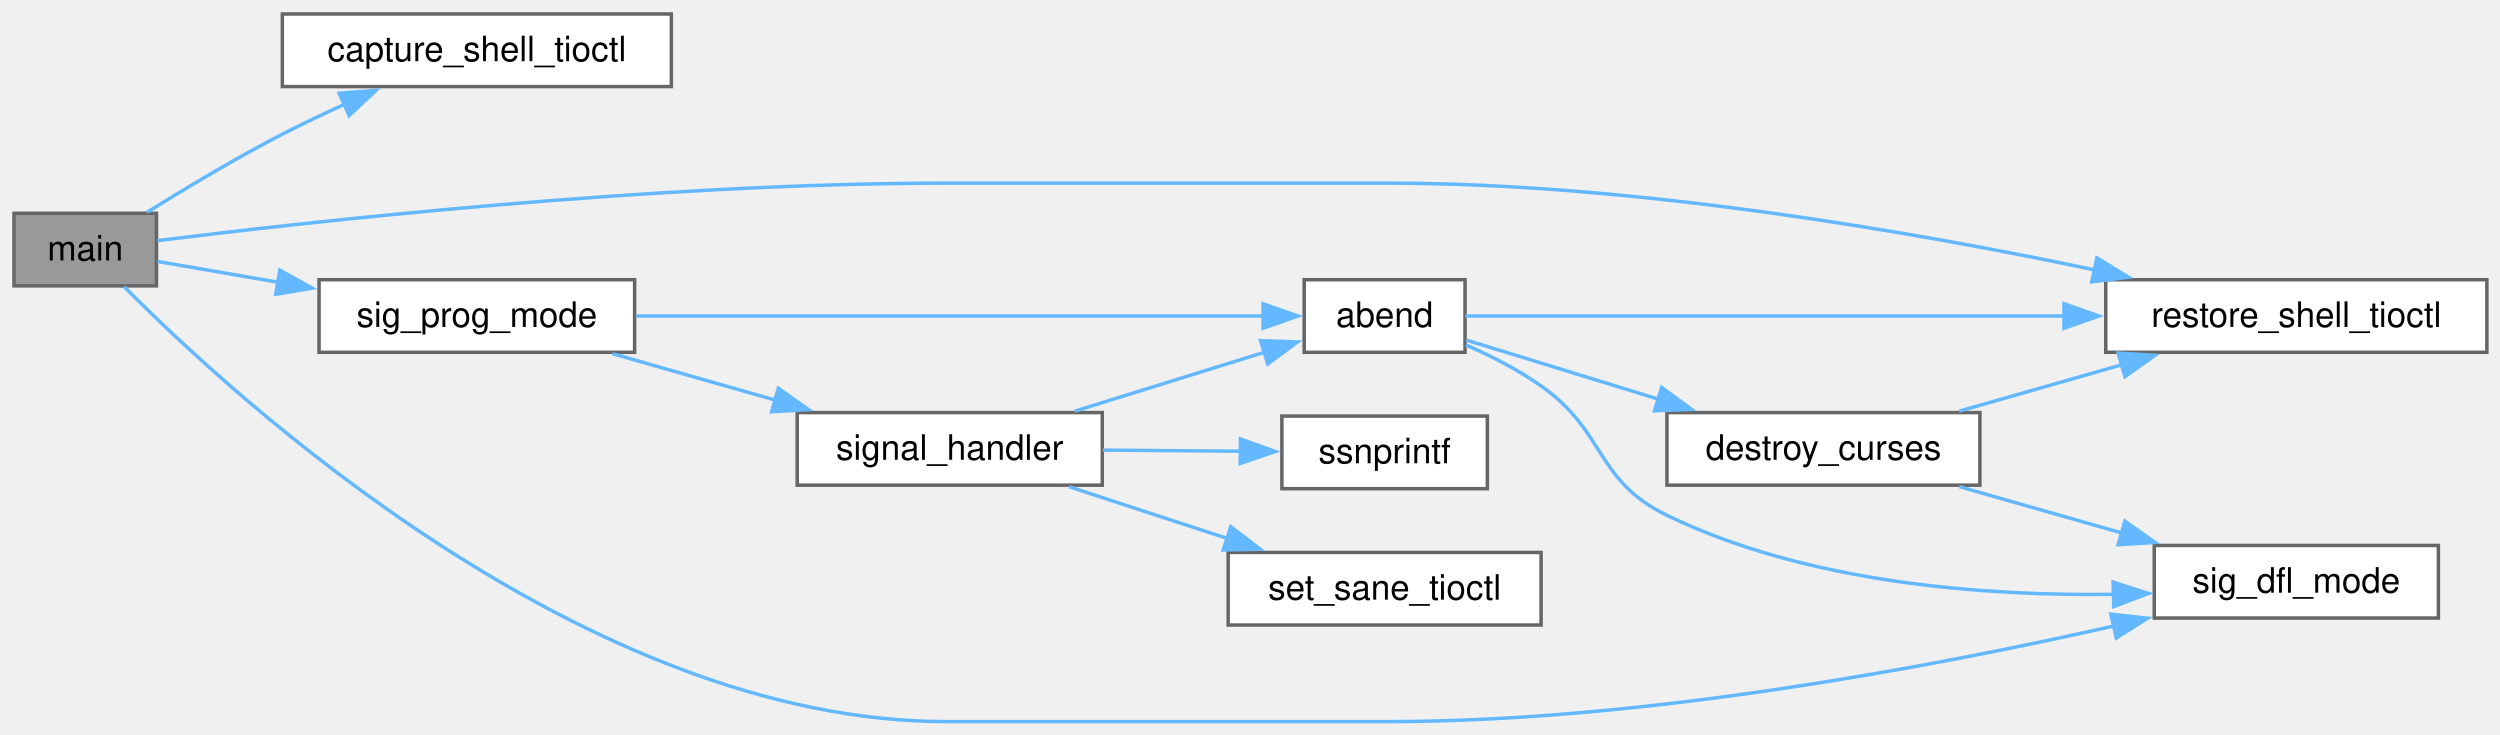
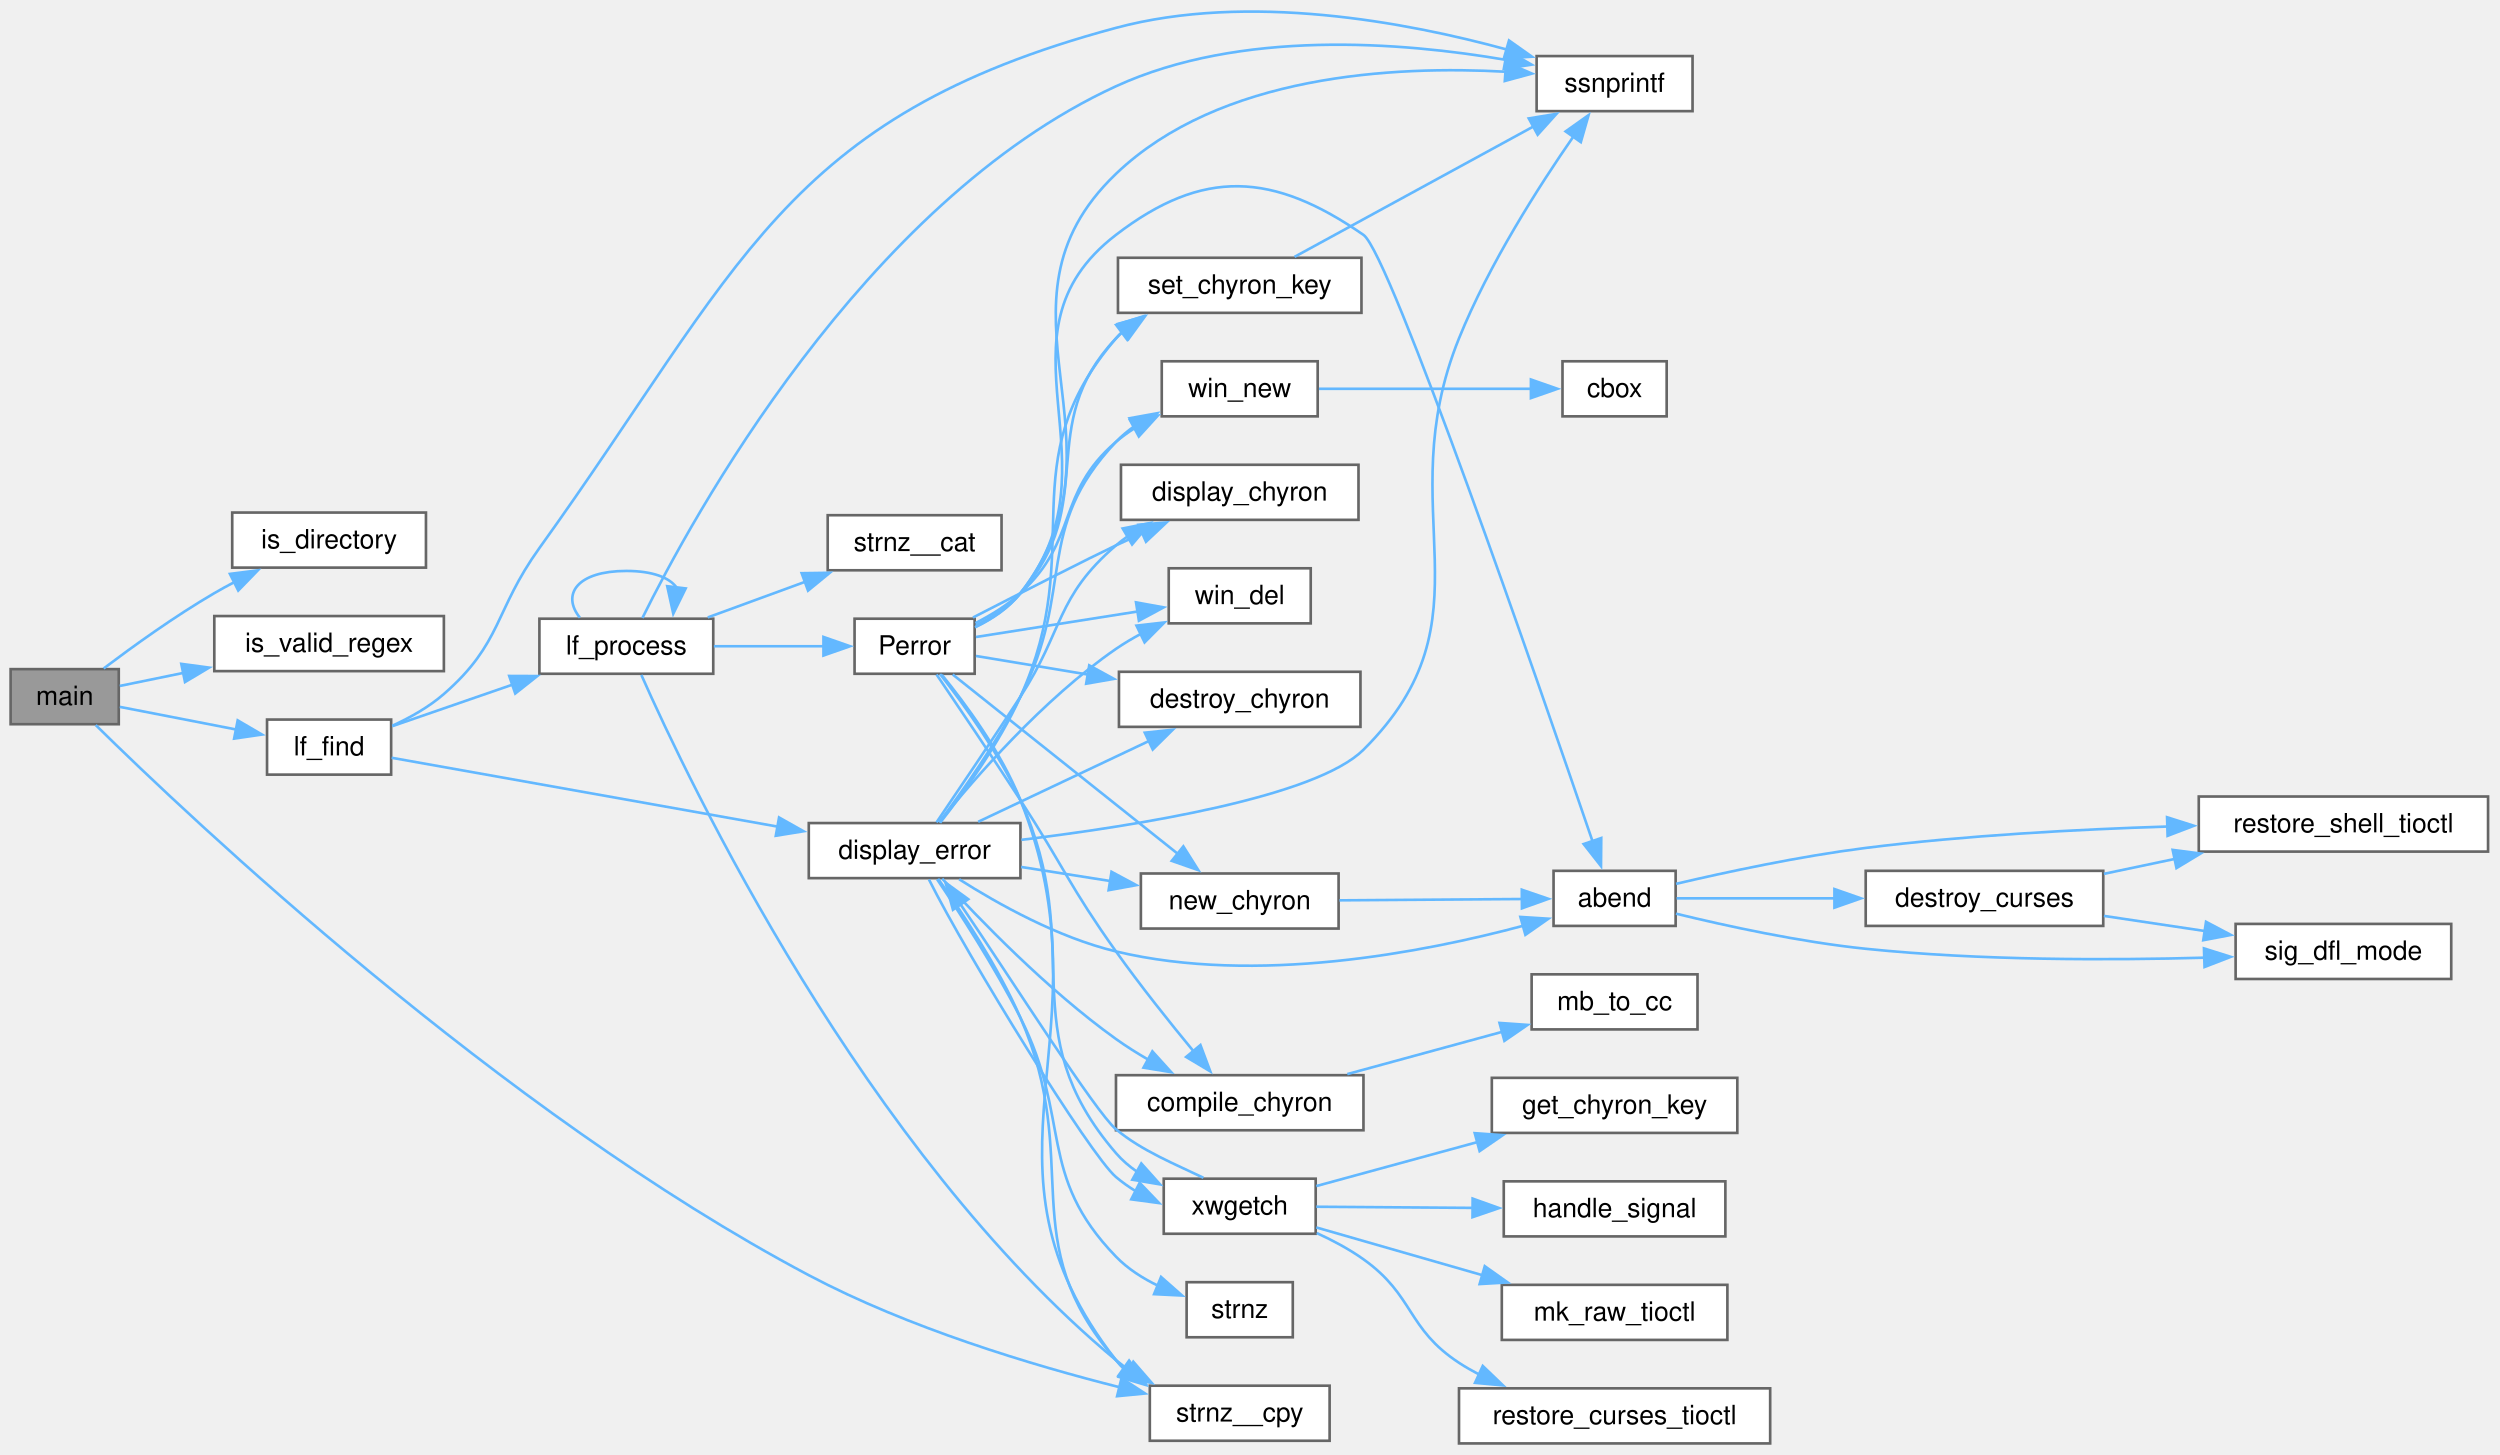
- <svg xmlns="http://www.w3.org/2000/svg" xmlns:xlink="http://www.w3.org/1999/xlink" width="715pt" height="210pt" viewBox="0.00 0.00 715.00 210.00">
-   <g id="graph0" class="graph" transform="scale(1 1) rotate(0) translate(4 206.38)">
+ <svg xmlns="http://www.w3.org/2000/svg" xmlns:xlink="http://www.w3.org/1999/xlink" width="942pt" height="548pt" viewBox="0.00 0.00 942.00 548.00">
+   <g id="graph0" class="graph" transform="scale(1 1) rotate(0) translate(4 543.88)">
    <g id="Node000001" class="node">
      <g id="a_Node000001">
-         <a xlink:title="allows the user to enter a string in cooked mode">
-           <polygon fill="#999999" stroke="#666666" points="40.75,-145.38 0,-145.38 0,-124.62 40.75,-124.62 40.75,-145.38" />
-           <text xml:space="preserve" text-anchor="middle" x="20.38" y="-131.88" font-family="Helvetica,sans-Serif" font-size="10.00">main</text>
+         <a xlink:title=" ">
+           <polygon fill="#999999" stroke="#666666" points="40.75,-291.75 0,-291.75 0,-271 40.75,-271 40.75,-291.75" />
+           <text xml:space="preserve" text-anchor="middle" x="20.38" y="-278.25" font-family="Helvetica,sans-Serif" font-size="10.00">main</text>
        </a>
      </g>
    </g>
    <g id="Node000002" class="node">
      <g id="a_Node000002">
-         <a xlink:href="../../da/d73/a01090.html#ga0d6d5d9834cd5c2a9d14349bf7ab6274" target="_top" xlink:title="capture_shell_tioctl() - capture shell terminal settings">
-           <polygon fill="white" stroke="#666666" points="188,-202.38 76.75,-202.38 76.75,-181.62 188,-181.62 188,-202.38" />
-           <text xml:space="preserve" text-anchor="middle" x="132.38" y="-188.88" font-family="Helvetica,sans-Serif" font-size="10.00">capture_shell_tioctl</text>
+         <a xlink:href="../../da/d93/a01084.html#ga36904413ff36a25decee4eafa2c5c108" target="_top" xlink:title="Checks if the given path is a directory.">
+           <polygon fill="white" stroke="#666666" points="156.5,-350.75 83.5,-350.75 83.5,-330 156.5,-330 156.5,-350.75" />
+           <text xml:space="preserve" text-anchor="middle" x="120" y="-337.25" font-family="Helvetica,sans-Serif" font-size="10.00">is_directory</text>
        </a>
      </g>
    </g>
    <g id="edge1_Node000001_Node000002" class="edge">
      <g id="a_edge1_Node000001_Node000002">
        <a xlink:title=" ">
-           <path fill="none" stroke="#63b8ff" d="M38.03,-145.66C48.87,-152.41 63.42,-161.13 76.75,-168 82.39,-170.91 88.46,-173.79 94.43,-176.51" />
-           <polygon fill="#63b8ff" stroke="#63b8ff" points="93,-179.71 103.57,-180.56 95.84,-173.31 93,-179.71" />
+           <path fill="none" stroke="#63b8ff" d="M35.05,-292C45.99,-300.26 61.92,-311.73 76.75,-320.38 79.2,-321.81 81.78,-323.22 84.39,-324.59" />
+           <polygon fill="#63b8ff" stroke="#63b8ff" points="82.64,-327.63 93.15,-328.97 85.77,-321.37 82.64,-327.63" />
        </a>
      </g>
    </g>
    <g id="Node000003" class="node">
      <g id="a_Node000003">
-         <a xlink:href="../../da/d73/a01090.html#gac5e3adb304b78910fc77761ef6a743f0" target="_top" xlink:title="restore_shell_tioctl() - restore shell terminal settings">
-           <polygon fill="white" stroke="#666666" points="707.25,-126.38 598.25,-126.38 598.25,-105.62 707.25,-105.62 707.25,-126.38" />
-           <text xml:space="preserve" text-anchor="middle" x="652.75" y="-112.88" font-family="Helvetica,sans-Serif" font-size="10.00">restore_shell_tioctl</text>
+         <a xlink:href="../../da/d93/a01084.html#ga76cb87971fb4e63944ec6627c56c0ffb" target="_top" xlink:title="Checks if the given regular expression pattern is valid.">
+           <polygon fill="white" stroke="#666666" points="163.25,-311.75 76.75,-311.75 76.75,-291 163.25,-291 163.25,-311.75" />
+           <text xml:space="preserve" text-anchor="middle" x="120" y="-298.25" font-family="Helvetica,sans-Serif" font-size="10.00">is_valid_regex</text>
        </a>
      </g>
    </g>
    <g id="edge2_Node000001_Node000003" class="edge">
      <g id="a_edge2_Node000001_Node000003">
        <a xlink:title=" ">
-           <path fill="none" stroke="#63b8ff" d="M41.04,-137.56C82.61,-142.75 182.49,-154 266.62,-154 266.62,-154 266.62,-154 393,-154 463.22,-154 543.03,-140.13 595.21,-129.15" />
-           <polygon fill="#63b8ff" stroke="#63b8ff" points="595.72,-132.62 604.76,-127.1 594.25,-125.78 595.72,-132.62" />
+           <path fill="none" stroke="#63b8ff" d="M41.13,-285.42C48.18,-286.87 56.5,-288.57 65.04,-290.32" />
+           <polygon fill="#63b8ff" stroke="#63b8ff" points="64.31,-293.74 74.81,-292.32 65.71,-286.89 64.31,-293.74" />
        </a>
      </g>
    </g>
    <g id="Node000004" class="node">
      <g id="a_Node000004">
-         <a xlink:href="../../d6/d0d/a01091.html#ga06c1eb6cf3649dc187115565409f91af" target="_top" xlink:title="Set signal handlers to default behavior.">
-           <polygon fill="white" stroke="#666666" points="693.38,-50.38 612.12,-50.38 612.12,-29.62 693.38,-29.62 693.38,-50.38" />
-           <text xml:space="preserve" text-anchor="middle" x="652.75" y="-36.88" font-family="Helvetica,sans-Serif" font-size="10.00">sig_dfl_mode</text>
+         <a xlink:href="../../da/d93/a01084.html#ga5bd2fb968d70ed5285cfce1ed9e33ca1" target="_top" xlink:title="Find files in a directory matching a regular expression.">
+           <polygon fill="white" stroke="#666666" points="143.38,-272.75 96.62,-272.75 96.62,-252 143.38,-252 143.38,-272.75" />
+           <text xml:space="preserve" text-anchor="middle" x="120" y="-259.25" font-family="Helvetica,sans-Serif" font-size="10.00">lf_find</text>
        </a>
      </g>
    </g>
    <g id="edge3_Node000001_Node000004" class="edge">
      <g id="a_edge3_Node000001_Node000004">
        <a xlink:title=" ">
-           <path fill="none" stroke="#63b8ff" d="M31.49,-124.41C63.02,-92.58 163.59,0 266.62,0 266.62,0 266.62,0 393,0 465.84,0 548.87,-15.67 600.8,-27.4" />
-           <polygon fill="#63b8ff" stroke="#63b8ff" points="599.7,-30.74 610.23,-29.57 601.27,-23.91 599.7,-30.74" />
+           <path fill="none" stroke="#63b8ff" d="M41.13,-277.53C53.7,-275.08 70.32,-271.85 84.98,-269" />
+           <polygon fill="#63b8ff" stroke="#63b8ff" points="85.56,-272.45 94.71,-267.1 84.22,-265.58 85.56,-272.45" />
+         </a>
+       </g>
+     </g>
+     <g id="Node000018" class="node">
+       <g id="a_Node000018">
+         <a xlink:href="../../da/d93/a01084.html#ga0de2e40df9bd7efc8fd9afb8ad2257e6" target="_top" xlink:title="safer alternative to strncpy">
+           <polygon fill="white" stroke="#666666" points="497,-21.75 429.25,-21.75 429.25,-1 497,-1 497,-21.75" />
+           <text xml:space="preserve" text-anchor="middle" x="463.12" y="-8.25" font-family="Helvetica,sans-Serif" font-size="10.00">strnz__cpy</text>
+         </a>
+       </g>
+     </g>
+     <g id="edge49_Node000001_Node000018" class="edge">
+       <g id="a_edge49_Node000001_Node000018">
+         <a xlink:title=" ">
+           <path fill="none" stroke="#63b8ff" d="M32.07,-270.67C67.35,-235.93 184.41,-125.01 300.75,-63.38 338.26,-43.51 384.71,-29.52 418.13,-21.1" />
+           <polygon fill="#63b8ff" stroke="#63b8ff" points="418.59,-24.59 427.47,-18.81 416.92,-17.79 418.59,-24.59" />
        </a>
      </g>
    </g>
    <g id="Node000005" class="node">
      <g id="a_Node000005">
-         <a xlink:href="../../d6/d0d/a01091.html#gaca2de03f6d52d4b11237990e4e605177" target="_top" xlink:title="Set up signal handlers for interrupt signals.">
-           <polygon fill="white" stroke="#666666" points="177.5,-126.38 87.25,-126.38 87.25,-105.62 177.5,-105.62 177.5,-126.38" />
-           <text xml:space="preserve" text-anchor="middle" x="132.38" y="-112.88" font-family="Helvetica,sans-Serif" font-size="10.00">sig_prog_mode</text>
-         </a>
-       </g>
-     </g>
-     <g id="edge4_Node000001_Node000005" class="edge">
-       <g id="a_edge4_Node000001_Node000005">
-         <a xlink:title=" ">
-           <path fill="none" stroke="#63b8ff" d="M41.04,-131.6C50.79,-129.92 63.1,-127.79 75.48,-125.66" />
-           <polygon fill="#63b8ff" stroke="#63b8ff" points="76.04,-129.11 85.29,-123.96 74.84,-122.21 76.04,-129.11" />
+         <a xlink:href="../../d9/d67/a01080.html#ga67659f8a701b74f4dec0d36227a10d1c" target="_top" xlink:title="Display an error message window or print to stderr.">
+           <polygon fill="white" stroke="#666666" points="380.5,-233.75 300.75,-233.75 300.75,-213 380.5,-213 380.5,-233.75" />
+           <text xml:space="preserve" text-anchor="middle" x="340.62" y="-220.25" font-family="Helvetica,sans-Serif" font-size="10.00">display_error</text>
+         </a>
+       </g>
+     </g>
+     <g id="edge4_Node000004_Node000005" class="edge">
+       <g id="a_edge4_Node000004_Node000005">
+         <a xlink:title=" ">
+           <path fill="none" stroke="#63b8ff" d="M143.57,-258.35C177.67,-252.27 243.18,-240.58 289.06,-232.4" />
+           <polygon fill="#63b8ff" stroke="#63b8ff" points="289.55,-235.86 298.78,-230.66 288.32,-228.97 289.55,-235.86" />
+         </a>
+       </g>
+     </g>
+     <g id="Node000016" class="node">
+       <g id="a_Node000016">
+         <a xlink:href="../../da/d93/a01084.html#ga63eb94756fb011a456a3dec900709cd8" target="_top" xlink:title="ssnprintf was designed to be a safer alternative to snprintf.">
+           <polygon fill="white" stroke="#666666" points="633.75,-522.75 575,-522.75 575,-502 633.75,-502 633.75,-522.75" />
+           <text xml:space="preserve" text-anchor="middle" x="604.38" y="-509.25" font-family="Helvetica,sans-Serif" font-size="10.00">ssnprintf</text>
+         </a>
+       </g>
+     </g>
+     <g id="edge48_Node000004_Node000016" class="edge">
+       <g id="a_edge48_Node000004_Node000016">
+         <a xlink:title=" ">
+           <path fill="none" stroke="#63b8ff" d="M143.87,-270.44C150.58,-273.51 157.62,-277.47 163.25,-282.38 185.28,-301.57 182.2,-313.65 199.25,-337.38 275.14,-442.98 290.91,-499.65 416.5,-533.38 466.29,-546.75 525.76,-535.63 564.02,-525.15" />
+           <polygon fill="#63b8ff" stroke="#63b8ff" points="564.6,-528.63 573.25,-522.51 562.67,-521.9 564.6,-528.63" />
+         </a>
+       </g>
+     </g>
+     <g id="Node000027" class="node">
+       <g id="a_Node000027">
+         <a xlink:href="../../da/d93/a01084.html#ga07c8d6297f2d3fd2651a507391fd6d2e" target="_top" xlink:title="logic for lf_find()">
+           <polygon fill="white" stroke="#666666" points="264.75,-310.75 199.25,-310.75 199.25,-290 264.75,-290 264.75,-310.75" />
+           <text xml:space="preserve" text-anchor="middle" x="232" y="-297.25" font-family="Helvetica,sans-Serif" font-size="10.00">lf_process</text>
+         </a>
+       </g>
+     </g>
+     <g id="edge31_Node000004_Node000027" class="edge">
+       <g id="a_edge31_Node000004_Node000027">
+         <a xlink:title=" ">
+           <path fill="none" stroke="#63b8ff" d="M143.79,-270.25C156.86,-274.76 173.66,-280.57 189.03,-285.88" />
+           <polygon fill="#63b8ff" stroke="#63b8ff" points="187.87,-289.18 198.46,-289.14 190.15,-282.56 187.87,-289.18" />
        </a>
      </g>
    </g>
    <g id="Node000006" class="node">
      <g id="a_Node000006">
-         <a xlink:href="../../d0/dd3/a01077.html#ga8f6c45ca4a7f6a41c4c88314e697565a" target="_top" xlink:title="Abnormal program termination.">
-           <polygon fill="white" stroke="#666666" points="415,-126.38 369,-126.38 369,-105.62 415,-105.62 415,-126.38" />
-           <text xml:space="preserve" text-anchor="middle" x="392" y="-112.88" font-family="Helvetica,sans-Serif" font-size="10.00">abend</text>
+         <a xlink:href="../../d9/d67/a01080.html#ga8f6c45ca4a7f6a41c4c88314e697565a" target="_top" xlink:title="Abnormal program termination.">
+           <polygon fill="white" stroke="#666666" points="627.38,-215.75 581.38,-215.75 581.38,-195 627.38,-195 627.38,-215.75" />
+           <text xml:space="preserve" text-anchor="middle" x="604.38" y="-202.25" font-family="Helvetica,sans-Serif" font-size="10.00">abend</text>
        </a>
      </g>
    </g>
    <g id="edge5_Node000005_Node000006" class="edge">
      <g id="a_edge5_Node000005_Node000006">
        <a xlink:title=" ">
-           <path fill="none" stroke="#63b8ff" d="M177.96,-116C228.99,-116 311.42,-116 357.35,-116" />
-           <polygon fill="#63b8ff" stroke="#63b8ff" points="357.23,-119.5 367.23,-116 357.23,-112.5 357.23,-119.5" />
+           <path fill="none" stroke="#63b8ff" d="M357.41,-212.57C372.01,-203.29 394.67,-190.6 416.5,-185.38 469.27,-172.75 532.34,-184.97 570.06,-195.08" />
+           <polygon fill="#63b8ff" stroke="#63b8ff" points="568.88,-198.38 579.45,-197.71 570.77,-191.64 568.88,-198.38" />
+         </a>
+       </g>
+     </g>
+     <g id="Node000010" class="node">
+       <g id="a_Node000010">
+         <a xlink:href="../../db/dba/a01078.html#ga645871e46277e31736bc36d0f3dce4bd" target="_top" xlink:title="construct the chyron string from the chyron structure">
+           <polygon fill="white" stroke="#666666" points="509.75,-138.75 416.5,-138.75 416.5,-118 509.75,-118 509.75,-138.75" />
+           <text xml:space="preserve" text-anchor="middle" x="463.12" y="-125.25" font-family="Helvetica,sans-Serif" font-size="10.00">compile_chyron</text>
+         </a>
+       </g>
+     </g>
+     <g id="edge11_Node000005_Node000010" class="edge">
+       <g id="a_edge11_Node000005_Node000010">
+         <a xlink:title=" ">
+           <path fill="none" stroke="#63b8ff" d="M351.02,-212.79C364.5,-198.02 390.58,-170.94 416.5,-152.38 420.35,-149.62 424.55,-146.98 428.8,-144.52" />
+           <polygon fill="#63b8ff" stroke="#63b8ff" points="430.21,-147.74 437.32,-139.88 426.87,-141.59 430.21,-147.74" />
+         </a>
+       </g>
+     </g>
+     <g id="Node000012" class="node">
+       <g id="a_Node000012">
+         <a xlink:href="../../db/dba/a01078.html#ga3f3feb40fd703913c5c136331f627c91" target="_top" xlink:title="Destroy Chyron structure.">
+           <polygon fill="white" stroke="#666666" points="508.62,-290.75 417.62,-290.75 417.62,-270 508.62,-270 508.62,-290.75" />
+           <text xml:space="preserve" text-anchor="middle" x="463.12" y="-277.25" font-family="Helvetica,sans-Serif" font-size="10.00">destroy_chyron</text>
+         </a>
+       </g>
+     </g>
+     <g id="edge13_Node000005_Node000012" class="edge">
+       <g id="a_edge13_Node000005_Node000012">
+         <a xlink:title=" ">
+           <path fill="none" stroke="#63b8ff" d="M364.57,-234.23C382.83,-242.87 408.63,-255.07 429.11,-264.76" />
+           <polygon fill="#63b8ff" stroke="#63b8ff" points="427.36,-267.8 437.89,-268.91 430.35,-261.47 427.36,-267.8" />
+         </a>
+       </g>
+     </g>
+     <g id="Node000013" class="node">
+       <g id="a_Node000013">
+         <a xlink:href="../../d2/d49/a01067.html#a3854b84b6d0347dcb55947552f137d0d" target="_top" xlink:title=" ">
+           <polygon fill="white" stroke="#666666" points="507.88,-368.75 418.38,-368.75 418.38,-348 507.88,-348 507.88,-368.75" />
+           <text xml:space="preserve" text-anchor="middle" x="463.12" y="-355.25" font-family="Helvetica,sans-Serif" font-size="10.00">display_chyron</text>
+         </a>
+       </g>
+     </g>
+     <g id="edge14_Node000005_Node000013" class="edge">
+       <g id="a_edge14_Node000005_Node000013">
+         <a xlink:title=" ">
+           <path fill="none" stroke="#63b8ff" d="M348.88,-234.01C356.75,-245.6 369.66,-264.71 380.5,-281.38 396.84,-306.49 393.78,-318.84 416.5,-338.38 417.94,-339.62 419.47,-340.79 421.07,-341.9" />
+           <polygon fill="#63b8ff" stroke="#63b8ff" points="419.02,-344.75 429.41,-346.82 422.57,-338.73 419.02,-344.75" />
+         </a>
+       </g>
+     </g>
+     <g id="Node000014" class="node">
+       <g id="a_Node000014">
+         <a xlink:href="../../db/dba/a01078.html#gad37d5808ff30ae6894780425d865abae" target="_top" xlink:title="Create and initialize Chyron structure.">
+           <polygon fill="white" stroke="#666666" points="500.38,-214.75 425.88,-214.75 425.88,-194 500.38,-194 500.38,-214.75" />
+           <text xml:space="preserve" text-anchor="middle" x="463.12" y="-201.25" font-family="Helvetica,sans-Serif" font-size="10.00">new_chyron</text>
+         </a>
+       </g>
+     </g>
+     <g id="edge15_Node000005_Node000014" class="edge">
+       <g id="a_edge15_Node000005_Node000014">
+         <a xlink:title=" ">
+           <path fill="none" stroke="#63b8ff" d="M380.75,-217.21C391.46,-215.52 403.19,-213.67 414.33,-211.91" />
+           <polygon fill="#63b8ff" stroke="#63b8ff" points="414.82,-215.38 424.16,-210.36 413.73,-208.46 414.82,-215.38" />
+         </a>
+       </g>
+     </g>
+     <g id="Node000015" class="node">
+       <g id="a_Node000015">
+         <a xlink:href="../../d2/d49/a01067.html#ad1b7aa3694d915e1fd1aef4387a947b8" target="_top" xlink:title=" ">
+           <polygon fill="white" stroke="#666666" points="509,-446.75 417.25,-446.75 417.25,-426 509,-426 509,-446.75" />
+           <text xml:space="preserve" text-anchor="middle" x="463.12" y="-433.25" font-family="Helvetica,sans-Serif" font-size="10.00">set_chyron_key</text>
+         </a>
+       </g>
+     </g>
+     <g id="edge17_Node000005_Node000015" class="edge">
+       <g id="a_edge17_Node000005_Node000015">
+         <a xlink:title=" ">
+           <path fill="none" stroke="#63b8ff" d="M350.22,-233.86C358.98,-245.01 372.39,-263.49 380.5,-281.38 406.13,-337.93 376.06,-369.25 416.5,-416.38 417.19,-417.18 417.92,-417.95 418.68,-418.69" />
+           <polygon fill="#63b8ff" stroke="#63b8ff" points="416.55,-421.47 426.66,-424.65 420.74,-415.86 416.55,-421.47" />
+         </a>
+       </g>
+     </g>
+     <g id="edge19_Node000005_Node000016" class="edge">
+       <g id="a_edge19_Node000005_Node000016">
+         <a xlink:title=" ">
+           <path fill="none" stroke="#63b8ff" d="M380.86,-227.43C424.69,-232.76 491.87,-243.6 509.75,-261.38 559.91,-311.24 519.23,-350.81 545.75,-416.38 557.07,-444.35 575.85,-473.7 588.88,-492.47" />
+           <polygon fill="#63b8ff" stroke="#63b8ff" points="585.93,-494.36 594.57,-500.5 591.65,-490.32 585.93,-494.36" />
+         </a>
+       </g>
+     </g>
+     <g id="Node000017" class="node">
+       <g id="a_Node000017">
+         <a xlink:href="../../da/d93/a01084.html#ga636608f26d1193b5d860f2312cd8ee49" target="_top" xlink:title="terminates string at New Line, Carriage Return, or max_len">
+           <polygon fill="white" stroke="#666666" points="483.12,-60.75 443.12,-60.75 443.12,-40 483.12,-40 483.12,-60.75" />
+           <text xml:space="preserve" text-anchor="middle" x="463.12" y="-47.25" font-family="Helvetica,sans-Serif" font-size="10.00">strnz</text>
+         </a>
+       </g>
+     </g>
+     <g id="edge20_Node000005_Node000017" class="edge">
+       <g id="a_edge20_Node000005_Node000017">
+         <a xlink:title=" ">
+           <path fill="none" stroke="#63b8ff" d="M349.1,-212.55C357.4,-200.26 370.9,-179.43 380.5,-160.38 399.88,-121.9 386.54,-101.33 416.5,-70.38 420.94,-65.79 426.6,-62.19 432.42,-59.38" />
+           <polygon fill="#63b8ff" stroke="#63b8ff" points="433.48,-62.73 441.43,-55.72 430.85,-56.25 433.48,-62.73" />
+         </a>
+       </g>
+     </g>
+     <g id="edge21_Node000005_Node000018" class="edge">
+       <g id="a_edge21_Node000005_Node000018">
+         <a xlink:title=" ">
+           <path fill="none" stroke="#63b8ff" d="M349.49,-212.74C358.14,-200.61 371.95,-179.92 380.5,-160.38 404.36,-105.84 377.48,-76.32 416.5,-31.38 417.46,-30.27 418.49,-29.23 419.57,-28.24" />
+           <polygon fill="#63b8ff" stroke="#63b8ff" points="421.44,-31.21 427.59,-22.58 417.4,-25.49 421.44,-31.21" />
+         </a>
+       </g>
+     </g>
+     <g id="Node000019" class="node">
+       <g id="a_Node000019">
+         <a xlink:href="../../d0/dd3/a01077.html#ga9dd598e1d49c8764af1eec42c682623e" target="_top" xlink:title="Delete the current window and its associated box window.">
+           <polygon fill="white" stroke="#666666" points="489.88,-329.75 436.38,-329.75 436.38,-309 489.88,-309 489.88,-329.75" />
+           <text xml:space="preserve" text-anchor="middle" x="463.12" y="-316.25" font-family="Helvetica,sans-Serif" font-size="10.00">win_del</text>
+         </a>
+       </g>
+     </g>
+     <g id="edge22_Node000005_Node000019" class="edge">
+       <g id="a_edge22_Node000005_Node000019">
+         <a xlink:title=" ">
+           <path fill="none" stroke="#63b8ff" d="M350.03,-234.23C362.89,-250.24 388.89,-280.36 416.5,-299.38 419.49,-301.43 422.73,-303.36 426.05,-305.13" />
+           <polygon fill="#63b8ff" stroke="#63b8ff" points="424.23,-308.14 434.75,-309.34 427.28,-301.84 424.23,-308.14" />
+         </a>
+       </g>
+     </g>
+     <g id="Node000020" class="node">
+       <g id="a_Node000020">
+         <a xlink:href="../../d0/dd3/a01077.html#ga435c7bff7ffedb8f51c6de9259e36f6c" target="_top" xlink:title="Create a new window with optional box and title.">
+           <polygon fill="white" stroke="#666666" points="492.5,-407.75 433.75,-407.75 433.75,-387 492.5,-387 492.5,-407.75" />
+           <text xml:space="preserve" text-anchor="middle" x="463.12" y="-394.25" font-family="Helvetica,sans-Serif" font-size="10.00">win_new</text>
+         </a>
+       </g>
+     </g>
+     <g id="edge23_Node000005_Node000020" class="edge">
+       <g id="a_edge23_Node000005_Node000020">
+         <a xlink:title=" ">
+           <path fill="none" stroke="#63b8ff" d="M349.87,-234.03C358.34,-245.32 371.53,-263.91 380.5,-281.38 401.32,-321.91 385.17,-344.29 416.5,-377.38 418.6,-379.59 420.99,-381.58 423.55,-383.36" />
+           <polygon fill="#63b8ff" stroke="#63b8ff" points="421.61,-386.28 432.04,-388.17 425.06,-380.19 421.61,-386.28" />
+         </a>
+       </g>
+     </g>
+     <g id="Node000022" class="node">
+       <g id="a_Node000022">
+         <a xlink:href="../../d0/dd3/a01077.html#ga2feaacf50ca2c7d00b73e21faca59702" target="_top" xlink:title="Wrapper for wgetch that handles signals, mouse events, checks for clicks on the chyron line,...">
+           <polygon fill="white" stroke="#666666" points="491.75,-99.75 434.5,-99.75 434.5,-79 491.75,-79 491.75,-99.75" />
+           <text xml:space="preserve" text-anchor="middle" x="463.12" y="-86.25" font-family="Helvetica,sans-Serif" font-size="10.00">xwgetch</text>
+         </a>
+       </g>
+     </g>
+     <g id="edge25_Node000005_Node000022" class="edge">
+       <g id="a_edge25_Node000005_Node000022">
+         <a xlink:title=" ">
+           <path fill="none" stroke="#63b8ff" d="M346.02,-212.5C360.57,-183.41 406.78,-108.59 416.5,-100.38 418.84,-98.4 421.4,-96.59 424.07,-94.96" />
+           <polygon fill="#63b8ff" stroke="#63b8ff" points="425.42,-98.21 432.75,-90.56 422.25,-91.97 425.42,-98.21" />
+         </a>
+       </g>
+     </g>
+     <g id="Node000007" class="node">
+       <g id="a_Node000007">
+         <a xlink:href="../../d0/dd3/a01077.html#gafc0985a403e3eac0b2cd8f0fab500256" target="_top" xlink:title="Gracefully shut down NCurses and restore terminal settings.">
+           <polygon fill="white" stroke="#666666" points="788.5,-215.75 699,-215.75 699,-195 788.5,-195 788.5,-215.75" />
+           <text xml:space="preserve" text-anchor="middle" x="743.75" y="-202.25" font-family="Helvetica,sans-Serif" font-size="10.00">destroy_curses</text>
+         </a>
+       </g>
+     </g>
+     <g id="edge6_Node000006_Node000007" class="edge">
+       <g id="a_edge6_Node000006_Node000007">
+         <a xlink:title=" ">
+           <path fill="none" stroke="#63b8ff" d="M627.75,-205.38C643.92,-205.38 666.49,-205.38 687.36,-205.38" />
+           <polygon fill="#63b8ff" stroke="#63b8ff" points="687.21,-208.88 697.21,-205.38 687.21,-201.88 687.21,-208.88" />
        </a>
      </g>
    </g>
    <g id="Node000008" class="node">
      <g id="a_Node000008">
-         <a xlink:href="../../d6/d0d/a01091.html#gaa08a9a8dede37c66c81c3f51a0f338a9" target="_top" xlink:title="Signal handler for interrupt signals.">
-           <polygon fill="white" stroke="#666666" points="311.25,-88.38 224,-88.38 224,-67.62 311.25,-67.62 311.25,-88.38" />
-           <text xml:space="preserve" text-anchor="middle" x="267.62" y="-74.88" font-family="Helvetica,sans-Serif" font-size="10.00">signal_handler</text>
-         </a>
-       </g>
-     </g>
-     <g id="edge11_Node000005_Node000008" class="edge">
-       <g id="a_edge11_Node000005_Node000008">
-         <a xlink:title=" ">
-           <path fill="none" stroke="#63b8ff" d="M171.2,-105.21C185.69,-101.08 202.43,-96.31 217.8,-91.92" />
-           <polygon fill="#63b8ff" stroke="#63b8ff" points="218.59,-95.34 227.25,-89.23 216.67,-88.61 218.59,-95.34" />
-         </a>
-       </g>
-     </g>
-     <g id="edge9_Node000006_Node000003" class="edge">
-       <g id="a_edge9_Node000006_Node000003">
-         <a xlink:title=" ">
-           <path fill="none" stroke="#63b8ff" d="M415.06,-116C452.62,-116 530.37,-116 586.53,-116" />
-           <polygon fill="#63b8ff" stroke="#63b8ff" points="586.29,-119.5 596.29,-116 586.29,-112.5 586.29,-119.5" />
-         </a>
-       </g>
-     </g>
-     <g id="edge10_Node000006_Node000004" class="edge">
-       <g id="a_edge10_Node000006_Node000004">
-         <a xlink:title=" ">
-           <path fill="none" stroke="#63b8ff" d="M415.23,-107.74C422.41,-104.59 430.2,-100.62 436.75,-96 455.5,-82.78 452.11,-69.03 472.75,-59 512.74,-39.56 563.57,-35.86 600.84,-36.41" />
-           <polygon fill="#63b8ff" stroke="#63b8ff" points="600.34,-39.9 610.43,-36.66 600.53,-32.9 600.34,-39.9" />
-         </a>
-       </g>
-     </g>
-     <g id="Node000007" class="node">
-       <g id="a_Node000007">
-         <a xlink:href="../../d7/df7/a01074.html#gafc0985a403e3eac0b2cd8f0fab500256" target="_top" xlink:title="Gracefully shut down NCurses and restore terminal settings.">
-           <polygon fill="white" stroke="#666666" points="562.25,-88.38 472.75,-88.38 472.75,-67.62 562.25,-67.62 562.25,-88.38" />
-           <text xml:space="preserve" text-anchor="middle" x="517.5" y="-74.88" font-family="Helvetica,sans-Serif" font-size="10.00">destroy_curses</text>
-         </a>
-       </g>
-     </g>
-     <g id="edge6_Node000006_Node000007" class="edge">
-       <g id="a_edge6_Node000006_Node000007">
-         <a xlink:title=" ">
-           <path fill="none" stroke="#63b8ff" d="M415.36,-109.12C430.7,-104.4 451.61,-97.97 470.43,-92.17" />
-           <polygon fill="#63b8ff" stroke="#63b8ff" points="471.24,-95.59 479.77,-89.3 469.18,-88.9 471.24,-95.59" />
-         </a>
-       </g>
-     </g>
-     <g id="edge7_Node000007_Node000003" class="edge">
-       <g id="a_edge7_Node000007_Node000003">
-         <a xlink:title=" ">
-           <path fill="none" stroke="#63b8ff" d="M556.33,-88.79C570.82,-92.92 587.55,-97.69 602.93,-102.08" />
-           <polygon fill="#63b8ff" stroke="#63b8ff" points="601.8,-105.39 612.37,-104.77 603.72,-98.66 601.8,-105.39" />
-         </a>
-       </g>
-     </g>
-     <g id="edge8_Node000007_Node000004" class="edge">
-       <g id="a_edge8_Node000007_Node000004">
-         <a xlink:title=" ">
-           <path fill="none" stroke="#63b8ff" d="M556.33,-67.21C570.82,-63.08 587.55,-58.31 602.93,-53.92" />
-           <polygon fill="#63b8ff" stroke="#63b8ff" points="603.72,-57.34 612.37,-51.23 601.8,-50.61 603.72,-57.34" />
-         </a>
-       </g>
-     </g>
-     <g id="edge12_Node000008_Node000006" class="edge">
-       <g id="a_edge12_Node000008_Node000006">
-         <a xlink:title=" ">
-           <path fill="none" stroke="#63b8ff" d="M303.37,-88.79C320.36,-94.06 340.72,-100.39 357.54,-105.61" />
-           <polygon fill="#63b8ff" stroke="#63b8ff" points="356.5,-108.95 367.09,-108.58 358.58,-102.27 356.5,-108.95" />
+         <a xlink:href="../../de/d1c/a01093.html#gac5e3adb304b78910fc77761ef6a743f0" target="_top" xlink:title="restore_shell_tioctl() - restore shell terminal settings">
+           <polygon fill="white" stroke="#666666" points="933.5,-243.75 824.5,-243.75 824.5,-223 933.5,-223 933.5,-243.75" />
+           <text xml:space="preserve" text-anchor="middle" x="879" y="-230.25" font-family="Helvetica,sans-Serif" font-size="10.00">restore_shell_tioctl</text>
+         </a>
+       </g>
+     </g>
+     <g id="edge9_Node000006_Node000008" class="edge">
+       <g id="a_edge9_Node000006_Node000008">
+         <a xlink:title=" ">
+           <path fill="none" stroke="#63b8ff" d="M627.54,-210.85C646.42,-215.28 674.32,-221.27 699,-224.38 736.58,-229.11 778.9,-231.37 812.95,-232.45" />
+           <polygon fill="#63b8ff" stroke="#63b8ff" points="812.55,-235.94 822.65,-232.73 812.75,-228.94 812.55,-235.94" />
        </a>
      </g>
    </g>
    <g id="Node000009" class="node">
      <g id="a_Node000009">
-         <a xlink:href="../../da/d73/a01090.html#gab69b11814964ea732c1e8e0ca6d22c1c" target="_top" xlink:title="set_sane_tioctl() - set terminal to sane settings for C-MENU">
-           <polygon fill="white" stroke="#666666" points="436.75,-48.38 347.25,-48.38 347.25,-27.62 436.75,-27.62 436.75,-48.38" />
-           <text xml:space="preserve" text-anchor="middle" x="392" y="-34.88" font-family="Helvetica,sans-Serif" font-size="10.00">set_sane_tioctl</text>
-         </a>
-       </g>
-     </g>
-     <g id="edge13_Node000008_Node000009" class="edge">
-       <g id="a_edge13_Node000008_Node000009">
-         <a xlink:title=" ">
-           <path fill="none" stroke="#63b8ff" d="M301.74,-67.18C315.75,-62.6 332.27,-57.2 347.27,-52.29" />
-           <polygon fill="#63b8ff" stroke="#63b8ff" points="348,-55.74 356.42,-49.3 345.83,-49.08 348,-55.74" />
-         </a>
-       </g>
-     </g>
-     <g id="Node000010" class="node">
-       <g id="a_Node000010">
-         <a xlink:href="../../dd/dee/a01081.html#ga63eb94756fb011a456a3dec900709cd8" target="_top" xlink:title="ssnprintf was designed to be a safer alternative to snprintf.">
-           <polygon fill="white" stroke="#666666" points="421.38,-87.38 362.62,-87.38 362.62,-66.62 421.38,-66.62 421.38,-87.38" />
-           <text xml:space="preserve" text-anchor="middle" x="392" y="-73.88" font-family="Helvetica,sans-Serif" font-size="10.00">ssnprintf</text>
-         </a>
-       </g>
-     </g>
-     <g id="edge14_Node000008_Node000010" class="edge">
-       <g id="a_edge14_Node000008_Node000010">
-         <a xlink:title=" ">
-           <path fill="none" stroke="#63b8ff" d="M311.43,-77.65C324.3,-77.55 338.38,-77.43 351.06,-77.33" />
-           <polygon fill="#63b8ff" stroke="#63b8ff" points="350.76,-80.83 360.73,-77.25 350.7,-73.83 350.76,-80.83" />
+         <a xlink:href="../../d6/dea/a01094.html#ga06c1eb6cf3649dc187115565409f91af" target="_top" xlink:title="Set signal handlers to default behavior.">
+           <polygon fill="white" stroke="#666666" points="919.62,-195.75 838.38,-195.75 838.38,-175 919.62,-175 919.62,-195.75" />
+           <text xml:space="preserve" text-anchor="middle" x="879" y="-182.25" font-family="Helvetica,sans-Serif" font-size="10.00">sig_dfl_mode</text>
+         </a>
+       </g>
+     </g>
+     <g id="edge10_Node000006_Node000009" class="edge">
+       <g id="a_edge10_Node000006_Node000009">
+         <a xlink:title=" ">
+           <path fill="none" stroke="#63b8ff" d="M627.51,-199.61C646.36,-195.01 674.25,-188.93 699,-186.38 741.96,-181.94 791.02,-182.02 826.9,-183.03" />
+           <polygon fill="#63b8ff" stroke="#63b8ff" points="826.45,-186.52 836.55,-183.34 826.67,-179.52 826.45,-186.52" />
+         </a>
+       </g>
+     </g>
+     <g id="edge7_Node000007_Node000008" class="edge">
+       <g id="a_edge7_Node000007_Node000008">
+         <a xlink:title=" ">
+           <path fill="none" stroke="#63b8ff" d="M788.75,-214.62C797.37,-216.43 806.57,-218.37 815.66,-220.28" />
+           <polygon fill="#63b8ff" stroke="#63b8ff" points="814.66,-223.64 825.17,-222.27 816.1,-216.79 814.66,-223.64" />
+         </a>
+       </g>
+     </g>
+     <g id="edge8_Node000007_Node000009" class="edge">
+       <g id="a_edge8_Node000007_Node000009">
+         <a xlink:title=" ">
+           <path fill="none" stroke="#63b8ff" d="M788.75,-198.77C800.94,-196.94 814.27,-194.94 826.83,-193.06" />
+           <polygon fill="#63b8ff" stroke="#63b8ff" points="827.23,-196.54 836.6,-191.59 826.19,-189.61 827.23,-196.54" />
+         </a>
+       </g>
+     </g>
+     <g id="Node000011" class="node">
+       <g id="a_Node000011">
+         <a xlink:href="../../db/dba/a01078.html#gac8edae1b92a3fc0dc55aa1d91433700f" target="_top" xlink:title="Convert multibyte string to complex character array.">
+           <polygon fill="white" stroke="#666666" points="635.62,-176.75 573.12,-176.75 573.12,-156 635.62,-156 635.62,-176.75" />
+           <text xml:space="preserve" text-anchor="middle" x="604.38" y="-163.25" font-family="Helvetica,sans-Serif" font-size="10.00">mb_to_cc</text>
+         </a>
+       </g>
+     </g>
+     <g id="edge12_Node000010_Node000011" class="edge">
+       <g id="a_edge12_Node000010_Node000011">
+         <a xlink:title=" ">
+           <path fill="none" stroke="#63b8ff" d="M503.66,-139.16C521.9,-144.14 543.56,-150.05 562.02,-155.09" />
+           <polygon fill="#63b8ff" stroke="#63b8ff" points="561.02,-158.44 571.59,-157.7 562.86,-151.69 561.02,-158.44" />
+         </a>
+       </g>
+     </g>
+     <g id="edge16_Node000014_Node000006" class="edge">
+       <g id="a_edge16_Node000014_Node000006">
+         <a xlink:title=" ">
+           <path fill="none" stroke="#63b8ff" d="M500.71,-204.64C522,-204.79 548.65,-204.98 569.46,-205.13" />
+           <polygon fill="#63b8ff" stroke="#63b8ff" points="569.42,-208.63 579.44,-205.2 569.47,-201.63 569.42,-208.63" />
+         </a>
+       </g>
+     </g>
+     <g id="edge18_Node000015_Node000016" class="edge">
+       <g id="a_edge18_Node000015_Node000016">
+         <a xlink:title=" ">
+           <path fill="none" stroke="#63b8ff" d="M483.78,-447.1C507.21,-459.89 546.59,-481.39 573.73,-496.19" />
+           <polygon fill="#63b8ff" stroke="#63b8ff" points="572.04,-499.26 582.49,-500.98 575.39,-493.11 572.04,-499.26" />
+         </a>
+       </g>
+     </g>
+     <g id="Node000021" class="node">
+       <g id="a_Node000021">
+         <a xlink:href="../../d0/dd3/a01077.html#gac9adcf7339be4a05ab1a7350c236b8a5" target="_top" xlink:title="Draw a box around the specified window.">
+           <polygon fill="white" stroke="#666666" points="624,-407.75 584.75,-407.75 584.75,-387 624,-387 624,-407.75" />
+           <text xml:space="preserve" text-anchor="middle" x="604.38" y="-394.25" font-family="Helvetica,sans-Serif" font-size="10.00">cbox</text>
+         </a>
+       </g>
+     </g>
+     <g id="edge24_Node000020_Node000021" class="edge">
+       <g id="a_edge24_Node000020_Node000021">
+         <a xlink:title=" ">
+           <path fill="none" stroke="#63b8ff" d="M492.98,-397.38C516.31,-397.38 549.09,-397.38 572.86,-397.38" />
+           <polygon fill="#63b8ff" stroke="#63b8ff" points="572.85,-400.88 582.85,-397.38 572.85,-393.88 572.85,-400.88" />
+         </a>
+       </g>
+     </g>
+     <g id="edge26_Node000022_Node000005" class="edge">
+       <g id="a_edge26_Node000022_Node000005">
+         <a xlink:title=" ">
+           <path fill="none" stroke="#63b8ff" d="M449.44,-100.1C439.63,-104.87 426.15,-110.23 416.5,-118.38 408.69,-124.97 377.36,-174.52 357.79,-203.32" />
+           <polygon fill="#63b8ff" stroke="#63b8ff" points="355.08,-201.08 352.27,-211.3 360.84,-205.06 355.08,-201.08" />
+         </a>
+       </g>
+     </g>
+     <g id="Node000023" class="node">
+       <g id="a_Node000023">
+         <a xlink:href="../../db/dba/a01078.html#ga4298f891699300bfc4e6e56fd2a8d574" target="_top" xlink:title="Get keycode from chyron.">
+           <polygon fill="white" stroke="#666666" points="650.62,-137.75 558.12,-137.75 558.12,-117 650.62,-117 650.62,-137.75" />
+           <text xml:space="preserve" text-anchor="middle" x="604.38" y="-124.25" font-family="Helvetica,sans-Serif" font-size="10.00">get_chyron_key</text>
+         </a>
+       </g>
+     </g>
+     <g id="edge27_Node000022_Node000023" class="edge">
+       <g id="a_edge27_Node000022_Node000023">
+         <a xlink:title=" ">
+           <path fill="none" stroke="#63b8ff" d="M491.97,-96.97C509.31,-101.71 532.15,-107.94 552.63,-113.53" />
+           <polygon fill="#63b8ff" stroke="#63b8ff" points="551.68,-116.9 562.25,-116.15 553.52,-110.14 551.68,-116.9" />
+         </a>
+       </g>
+     </g>
+     <g id="Node000024" class="node">
+       <g id="a_Node000024">
+         <a xlink:href="../../d8/db9/a00725.html#a0667873879b5846c3fe2fa2cc96059d6" target="_top" xlink:title=" ">
+           <polygon fill="white" stroke="#666666" points="646.12,-98.75 562.62,-98.75 562.62,-78 646.12,-78 646.12,-98.75" />
+           <text xml:space="preserve" text-anchor="middle" x="604.38" y="-85.25" font-family="Helvetica,sans-Serif" font-size="10.00">handle_signal</text>
+         </a>
+       </g>
+     </g>
+     <g id="edge28_Node000022_Node000024" class="edge">
+       <g id="a_edge28_Node000022_Node000024">
+         <a xlink:title=" ">
+           <path fill="none" stroke="#63b8ff" d="M491.97,-89.18C508.82,-89.05 530.86,-88.9 550.88,-88.75" />
+           <polygon fill="#63b8ff" stroke="#63b8ff" points="550.89,-92.25 560.86,-88.68 550.84,-85.25 550.89,-92.25" />
+         </a>
+       </g>
+     </g>
+     <g id="Node000025" class="node">
+       <g id="a_Node000025">
+         <a xlink:href="../../de/d1c/a01093.html#ga9595fce25a583a656ca51a8b8f7494ae" target="_top" xlink:title="mk_raw_tioctl() - set terminal to raw mode">
+           <polygon fill="white" stroke="#666666" points="646.88,-59.75 561.88,-59.75 561.88,-39 646.88,-39 646.88,-59.75" />
+           <text xml:space="preserve" text-anchor="middle" x="604.38" y="-46.25" font-family="Helvetica,sans-Serif" font-size="10.00">mk_raw_tioctl</text>
+         </a>
+       </g>
+     </g>
+     <g id="edge29_Node000022_Node000025" class="edge">
+       <g id="a_edge29_Node000022_Node000025">
+         <a xlink:title=" ">
+           <path fill="none" stroke="#63b8ff" d="M491.97,-81.38C509.87,-76.24 533.6,-69.42 554.57,-63.39" />
+           <polygon fill="#63b8ff" stroke="#63b8ff" points="555.46,-66.78 564.1,-60.66 553.52,-60.05 555.46,-66.78" />
+         </a>
+       </g>
+     </g>
+     <g id="Node000026" class="node">
+       <g id="a_Node000026">
+         <a xlink:href="../../de/d1c/a01093.html#ga1c8e0f0a02e08c783231a20093fb8410" target="_top" xlink:title="restore_curses_tioctl() - restore curses terminal settings">
+           <polygon fill="white" stroke="#666666" points="663,-20.75 545.75,-20.75 545.75,0 663,0 663,-20.75" />
+           <text xml:space="preserve" text-anchor="middle" x="604.38" y="-7.25" font-family="Helvetica,sans-Serif" font-size="10.00">restore_curses_tioctl</text>
+         </a>
+       </g>
+     </g>
+     <g id="edge30_Node000022_Node000026" class="edge">
+       <g id="a_edge30_Node000022_Node000026">
+         <a xlink:title=" ">
+           <path fill="none" stroke="#63b8ff" d="M492.14,-79.27C498.2,-76.5 504.4,-73.19 509.75,-69.38 528.96,-55.68 526.02,-43.3 545.75,-30.38 548.15,-28.8 550.69,-27.34 553.32,-25.98" />
+           <polygon fill="#63b8ff" stroke="#63b8ff" points="554.7,-29.19 562.34,-21.86 551.79,-22.83 554.7,-29.19" />
+         </a>
+       </g>
+     </g>
+     <g id="edge45_Node000027_Node000016" class="edge">
+       <g id="a_edge45_Node000027_Node000016">
+         <a xlink:title=" ">
+           <path fill="none" stroke="#63b8ff" d="M238.06,-311.02C256.08,-347.5 321.19,-467.64 416.5,-511.38 463.37,-532.88 524.07,-528.07 563.36,-521.33" />
+           <polygon fill="#63b8ff" stroke="#63b8ff" points="563.9,-524.79 573.1,-519.52 562.63,-517.9 563.9,-524.79" />
+         </a>
+       </g>
+     </g>
+     <g id="edge47_Node000027_Node000018" class="edge">
+       <g id="a_edge47_Node000027_Node000018">
+         <a xlink:title=" ">
+           <path fill="none" stroke="#63b8ff" d="M237.66,-289.56C255.28,-249.81 321.66,-110.07 416.5,-31.38 418.15,-30.01 419.9,-28.72 421.73,-27.5" />
+           <polygon fill="#63b8ff" stroke="#63b8ff" points="423.03,-30.79 429.98,-22.8 419.56,-24.71 423.03,-30.79" />
+         </a>
+       </g>
+     </g>
+     <g id="edge32_Node000027_Node000027" class="edge">
+       <g id="a_edge32_Node000027_Node000027">
+         <a xlink:title=" ">
+           <path fill="none" stroke="#63b8ff" d="M214.5,-311.15C207.5,-319.81 213.33,-328.75 232,-328.75 241.92,-328.75 248.21,-326.23 250.89,-322.56" />
+           <polygon fill="#63b8ff" stroke="#63b8ff" points="254.36,-322.16 249.69,-312.65 247.41,-323 254.36,-322.16" />
+         </a>
+       </g>
+     </g>
+     <g id="Node000028" class="node">
+       <g id="a_Node000028">
+         <a xlink:href="../../d9/d67/a01080.html#ga61b4f28456257f68ed042bed7f187efd" target="_top" xlink:title="Display a simple error message window or print to stderr.">
+           <polygon fill="white" stroke="#666666" points="363.25,-310.75 318,-310.75 318,-290 363.25,-290 363.25,-310.75" />
+           <text xml:space="preserve" text-anchor="middle" x="340.62" y="-297.25" font-family="Helvetica,sans-Serif" font-size="10.00">Perror</text>
+         </a>
+       </g>
+     </g>
+     <g id="edge33_Node000027_Node000028" class="edge">
+       <g id="a_edge33_Node000027_Node000028">
+         <a xlink:title=" ">
+           <path fill="none" stroke="#63b8ff" d="M264.99,-300.38C278.05,-300.38 293.15,-300.38 306.33,-300.38" />
+           <polygon fill="#63b8ff" stroke="#63b8ff" points="306.28,-303.88 316.28,-300.38 306.28,-296.88 306.28,-303.88" />
+         </a>
+       </g>
+     </g>
+     <g id="Node000029" class="node">
+       <g id="a_Node000029">
+         <a xlink:href="../../da/d93/a01084.html#gaa0145c044cfdde3a1c83323410a59f25" target="_top" xlink:title="safer alternative to strncat">
+           <polygon fill="white" stroke="#666666" points="373.38,-349.75 307.88,-349.75 307.88,-329 373.38,-329 373.38,-349.75" />
+           <text xml:space="preserve" text-anchor="middle" x="340.62" y="-336.25" font-family="Helvetica,sans-Serif" font-size="10.00">strnz__cat</text>
+         </a>
+       </g>
+     </g>
+     <g id="edge46_Node000027_Node000029" class="edge">
+       <g id="a_edge46_Node000027_Node000029">
+         <a xlink:title=" ">
+           <path fill="none" stroke="#63b8ff" d="M262.7,-311.24C274.02,-315.38 287.13,-320.17 299.27,-324.62" />
+           <polygon fill="#63b8ff" stroke="#63b8ff" points="298.07,-327.9 308.66,-328.05 300.47,-321.33 298.07,-327.9" />
+         </a>
+       </g>
+     </g>
+     <g id="edge34_Node000028_Node000006" class="edge">
+       <g id="a_edge34_Node000028_Node000006">
+         <a xlink:title=" ">
+           <path fill="none" stroke="#63b8ff" d="M363.65,-307.79C369.87,-310.82 376.12,-314.94 380.5,-320.38 419.46,-368.73 367.26,-417.54 416.5,-455.38 449.36,-480.62 475.69,-478.99 509.75,-455.38 519.7,-448.47 575.86,-286.06 596.1,-226.78" />
+           <polygon fill="#63b8ff" stroke="#63b8ff" points="599.35,-228.11 599.26,-217.52 592.72,-225.85 599.35,-228.11" />
+         </a>
+       </g>
+     </g>
+     <g id="edge35_Node000028_Node000010" class="edge">
+       <g id="a_edge35_Node000028_Node000010">
+         <a xlink:title=" ">
+           <path fill="none" stroke="#63b8ff" d="M348.88,-289.74C356.75,-278.15 369.66,-259.04 380.5,-242.38 396.84,-217.26 399.11,-209.78 416.5,-185.38 425.72,-172.44 436.84,-158.51 445.8,-147.66" />
+           <polygon fill="#63b8ff" stroke="#63b8ff" points="448.32,-150.11 452.04,-140.18 442.94,-145.62 448.32,-150.11" />
+         </a>
+       </g>
+     </g>
+     <g id="edge36_Node000028_Node000012" class="edge">
+       <g id="a_edge36_Node000028_Node000012">
+         <a xlink:title=" ">
+           <path fill="none" stroke="#63b8ff" d="M363.73,-296.71C375.64,-294.73 390.93,-292.19 405.89,-289.71" />
+           <polygon fill="#63b8ff" stroke="#63b8ff" points="406.42,-293.17 415.71,-288.08 405.27,-286.26 406.42,-293.17" />
+         </a>
+       </g>
+     </g>
+     <g id="edge37_Node000028_Node000013" class="edge">
+       <g id="a_edge37_Node000028_Node000013">
+         <a xlink:title=" ">
+           <path fill="none" stroke="#63b8ff" d="M362.62,-311.2C380.99,-320.64 406.29,-333.55 416.5,-338.38 419.78,-339.93 423.22,-341.51 426.67,-343.07" />
+           <polygon fill="#63b8ff" stroke="#63b8ff" points="424.97,-346.14 435.53,-347.01 427.81,-339.75 424.97,-346.14" />
+         </a>
+       </g>
+     </g>
+     <g id="edge38_Node000028_Node000014" class="edge">
+       <g id="a_edge38_Node000028_Node000014">
+         <a xlink:title=" ">
+           <path fill="none" stroke="#63b8ff" d="M354.98,-289.73C375.52,-273.37 415.09,-241.85 439.96,-222.03" />
+           <polygon fill="#63b8ff" stroke="#63b8ff" points="441.88,-224.97 447.53,-216.01 437.52,-219.5 441.88,-224.97" />
+         </a>
+       </g>
+     </g>
+     <g id="edge39_Node000028_Node000015" class="edge">
+       <g id="a_edge39_Node000028_Node000015">
+         <a xlink:title=" ">
+           <path fill="none" stroke="#63b8ff" d="M363.74,-308.26C369.81,-311.29 375.96,-315.27 380.5,-320.38 410.79,-354.42 385.17,-383.29 416.5,-416.38 417.36,-417.29 418.27,-418.16 419.22,-418.99" />
+           <polygon fill="#63b8ff" stroke="#63b8ff" points="417.2,-421.84 427.41,-424.66 421.18,-416.09 417.2,-421.84" />
+         </a>
+       </g>
+     </g>
+     <g id="edge40_Node000028_Node000016" class="edge">
+       <g id="a_edge40_Node000028_Node000016">
+         <a xlink:title=" ">
+           <path fill="none" stroke="#63b8ff" d="M363.37,-307.49C369.72,-310.54 376.13,-314.74 380.5,-320.38 424.65,-377.28 364.46,-428.58 416.5,-478.38 455.59,-515.78 521.34,-519.21 563.51,-516.84" />
+           <polygon fill="#63b8ff" stroke="#63b8ff" points="563.51,-520.35 573.23,-516.15 563.01,-513.37 563.51,-520.35" />
+         </a>
+       </g>
+     </g>
+     <g id="edge41_Node000028_Node000018" class="edge">
+       <g id="a_edge41_Node000028_Node000018">
+         <a xlink:title=" ">
+           <path fill="none" stroke="#63b8ff" d="M350.89,-289.62C359.92,-278.54 373.31,-260.39 380.5,-242.38 415.76,-154.02 357.92,-106.33 416.5,-31.38 417.53,-30.05 418.67,-28.82 419.89,-27.66" />
+           <polygon fill="#63b8ff" stroke="#63b8ff" points="421.63,-30.72 427.69,-22.03 417.54,-25.05 421.63,-30.72" />
+         </a>
+       </g>
+     </g>
+     <g id="edge42_Node000028_Node000019" class="edge">
+       <g id="a_edge42_Node000028_Node000019">
+         <a xlink:title=" ">
+           <path fill="none" stroke="#63b8ff" d="M363.73,-303.86C380.77,-306.55 404.72,-310.32 424.73,-313.48" />
+           <polygon fill="#63b8ff" stroke="#63b8ff" points="424.05,-316.91 434.47,-315.02 425.14,-310 424.05,-316.91" />
+         </a>
+       </g>
+     </g>
+     <g id="edge43_Node000028_Node000020" class="edge">
+       <g id="a_edge43_Node000028_Node000020">
+         <a xlink:title=" ">
+           <path fill="none" stroke="#63b8ff" d="M363.51,-309.08C369.44,-312.09 375.57,-315.86 380.5,-320.38 402.6,-340.61 393.78,-357.84 416.5,-377.38 418.68,-379.25 421.06,-380.98 423.56,-382.56" />
+           <polygon fill="#63b8ff" stroke="#63b8ff" points="421.78,-385.57 432.24,-387.25 425.11,-379.42 421.78,-385.57" />
+         </a>
+       </g>
+     </g>
+     <g id="edge44_Node000028_Node000022" class="edge">
+       <g id="a_edge44_Node000028_Node000022">
+         <a xlink:title=" ">
+           <path fill="none" stroke="#63b8ff" d="M350.21,-289.89C358.95,-278.73 372.36,-260.25 380.5,-242.38 405.88,-186.65 376.54,-155.78 416.5,-109.38 418.8,-106.71 421.52,-104.38 424.46,-102.36" />
+           <polygon fill="#63b8ff" stroke="#63b8ff" points="426.04,-105.49 433.11,-97.6 422.66,-99.36 426.04,-105.49" />
        </a>
      </g>
    </g>
  </g>
</svg>
